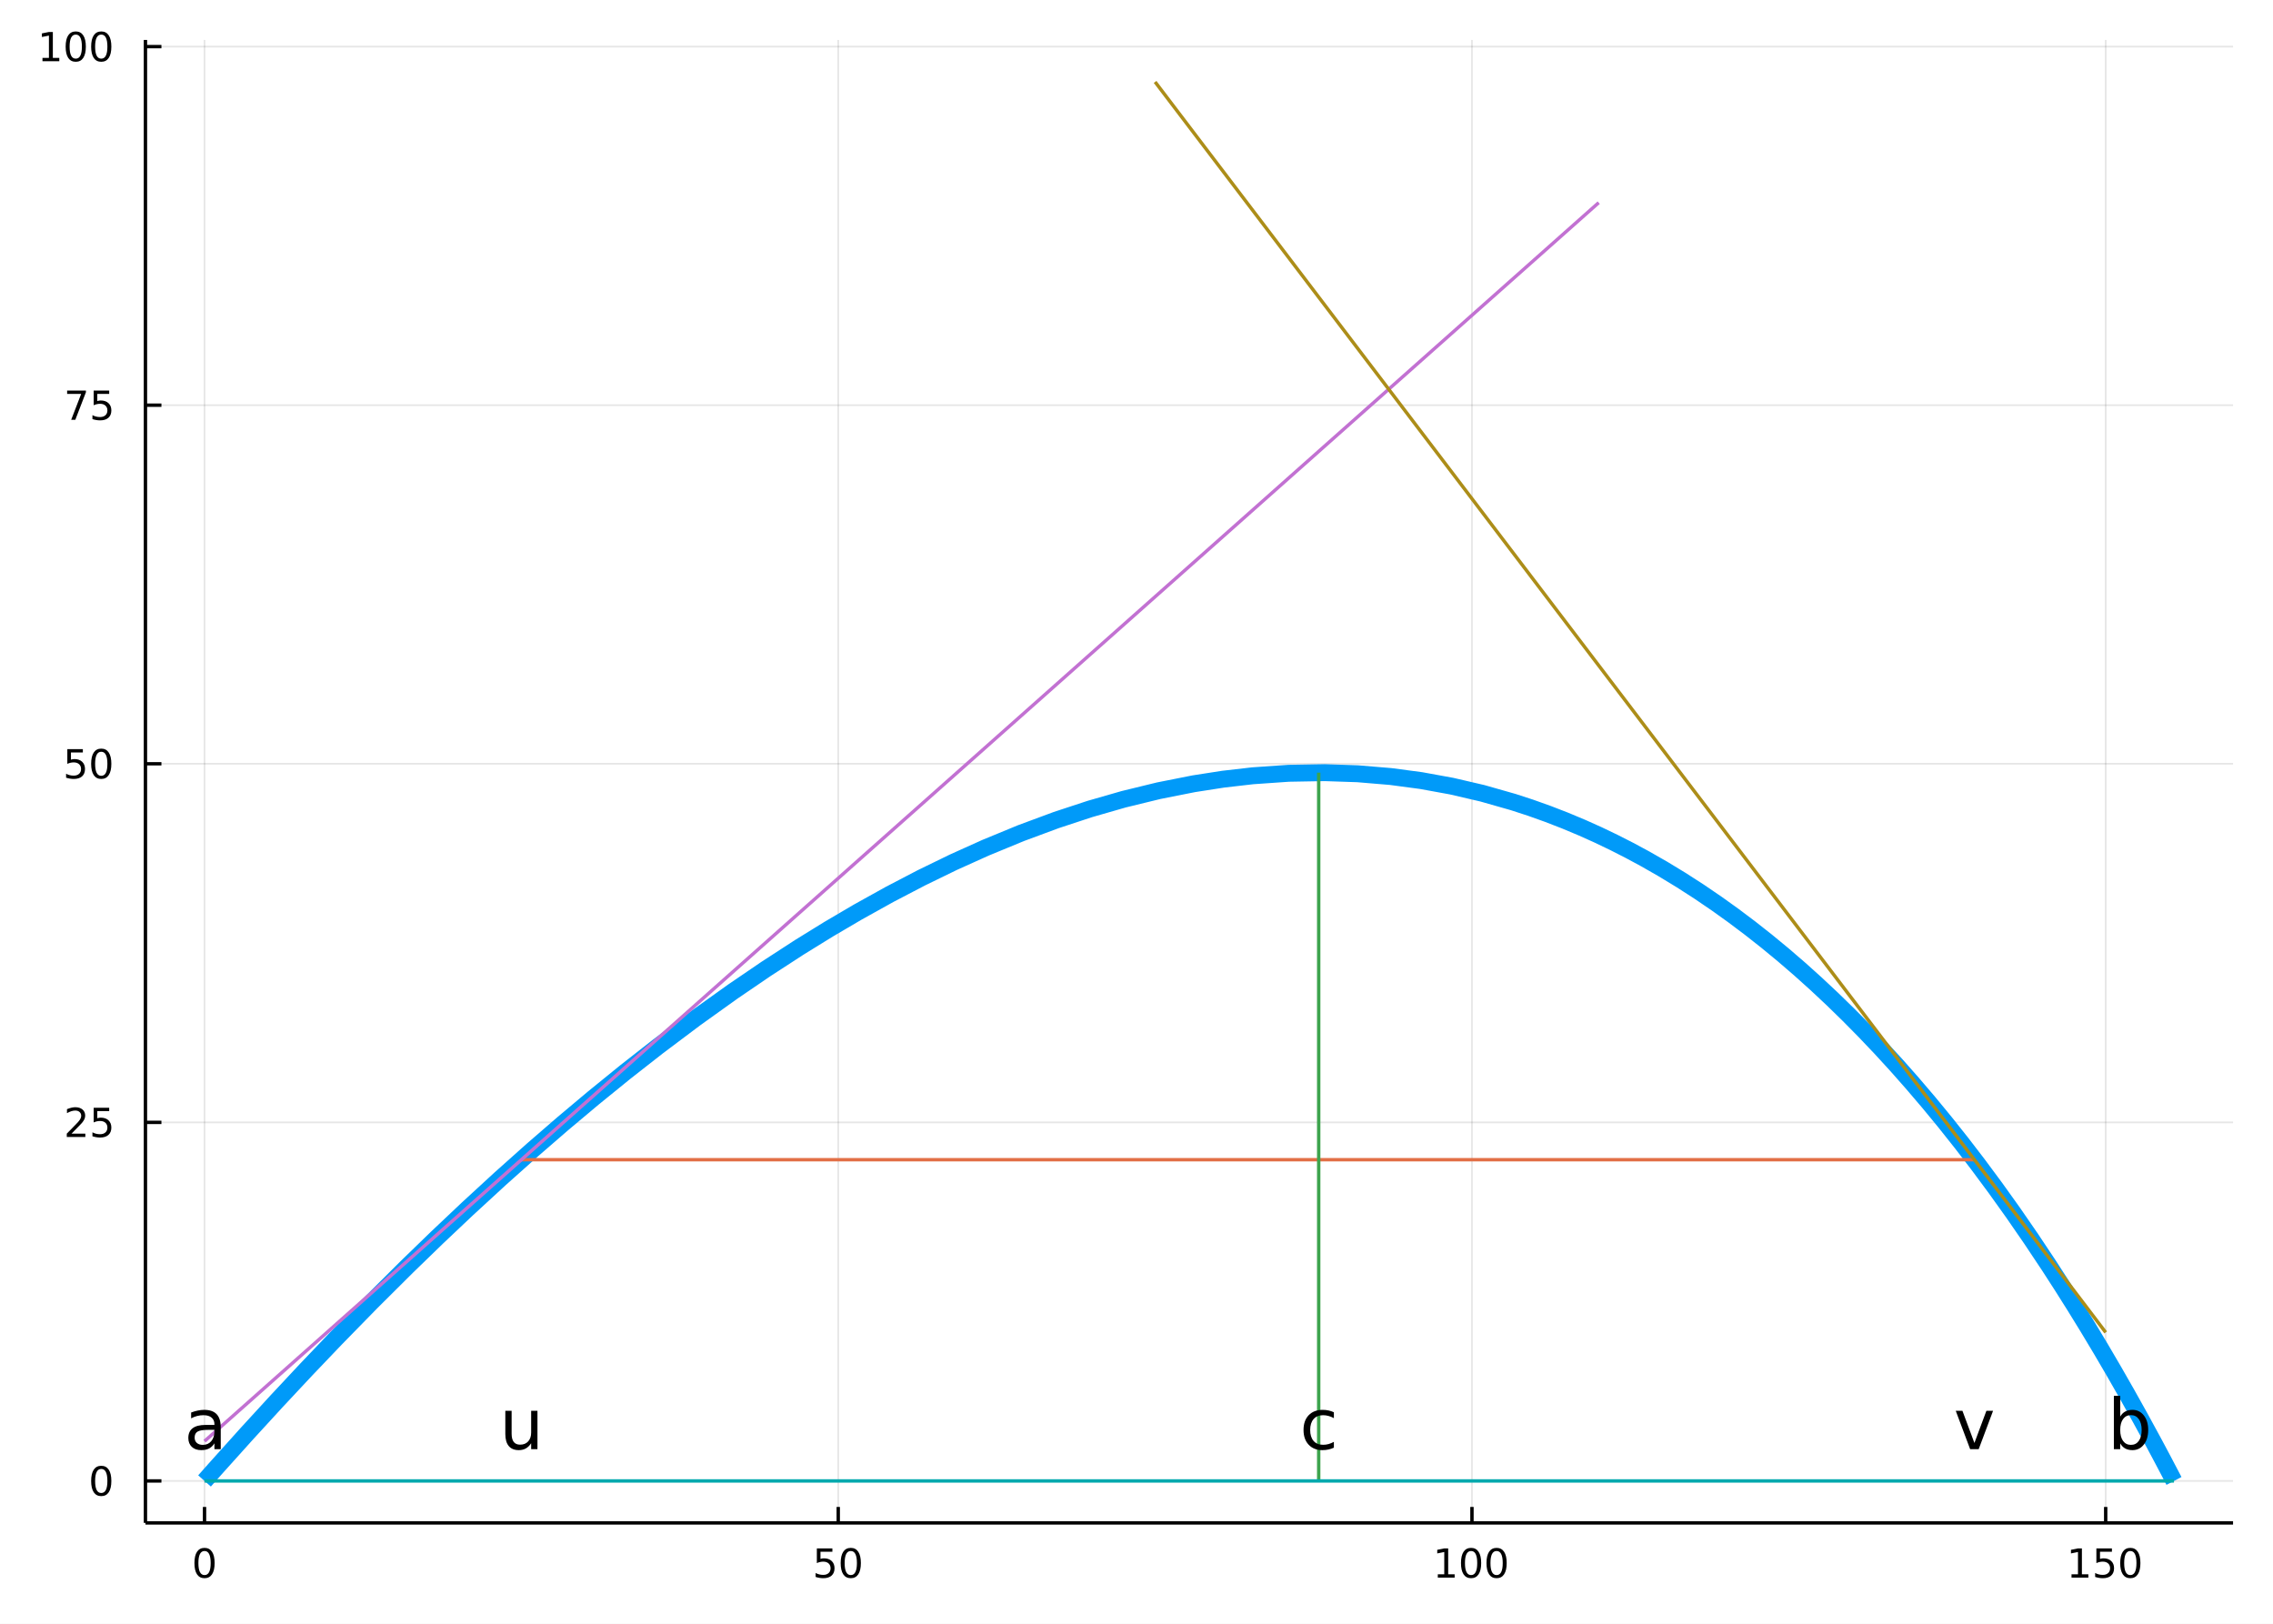
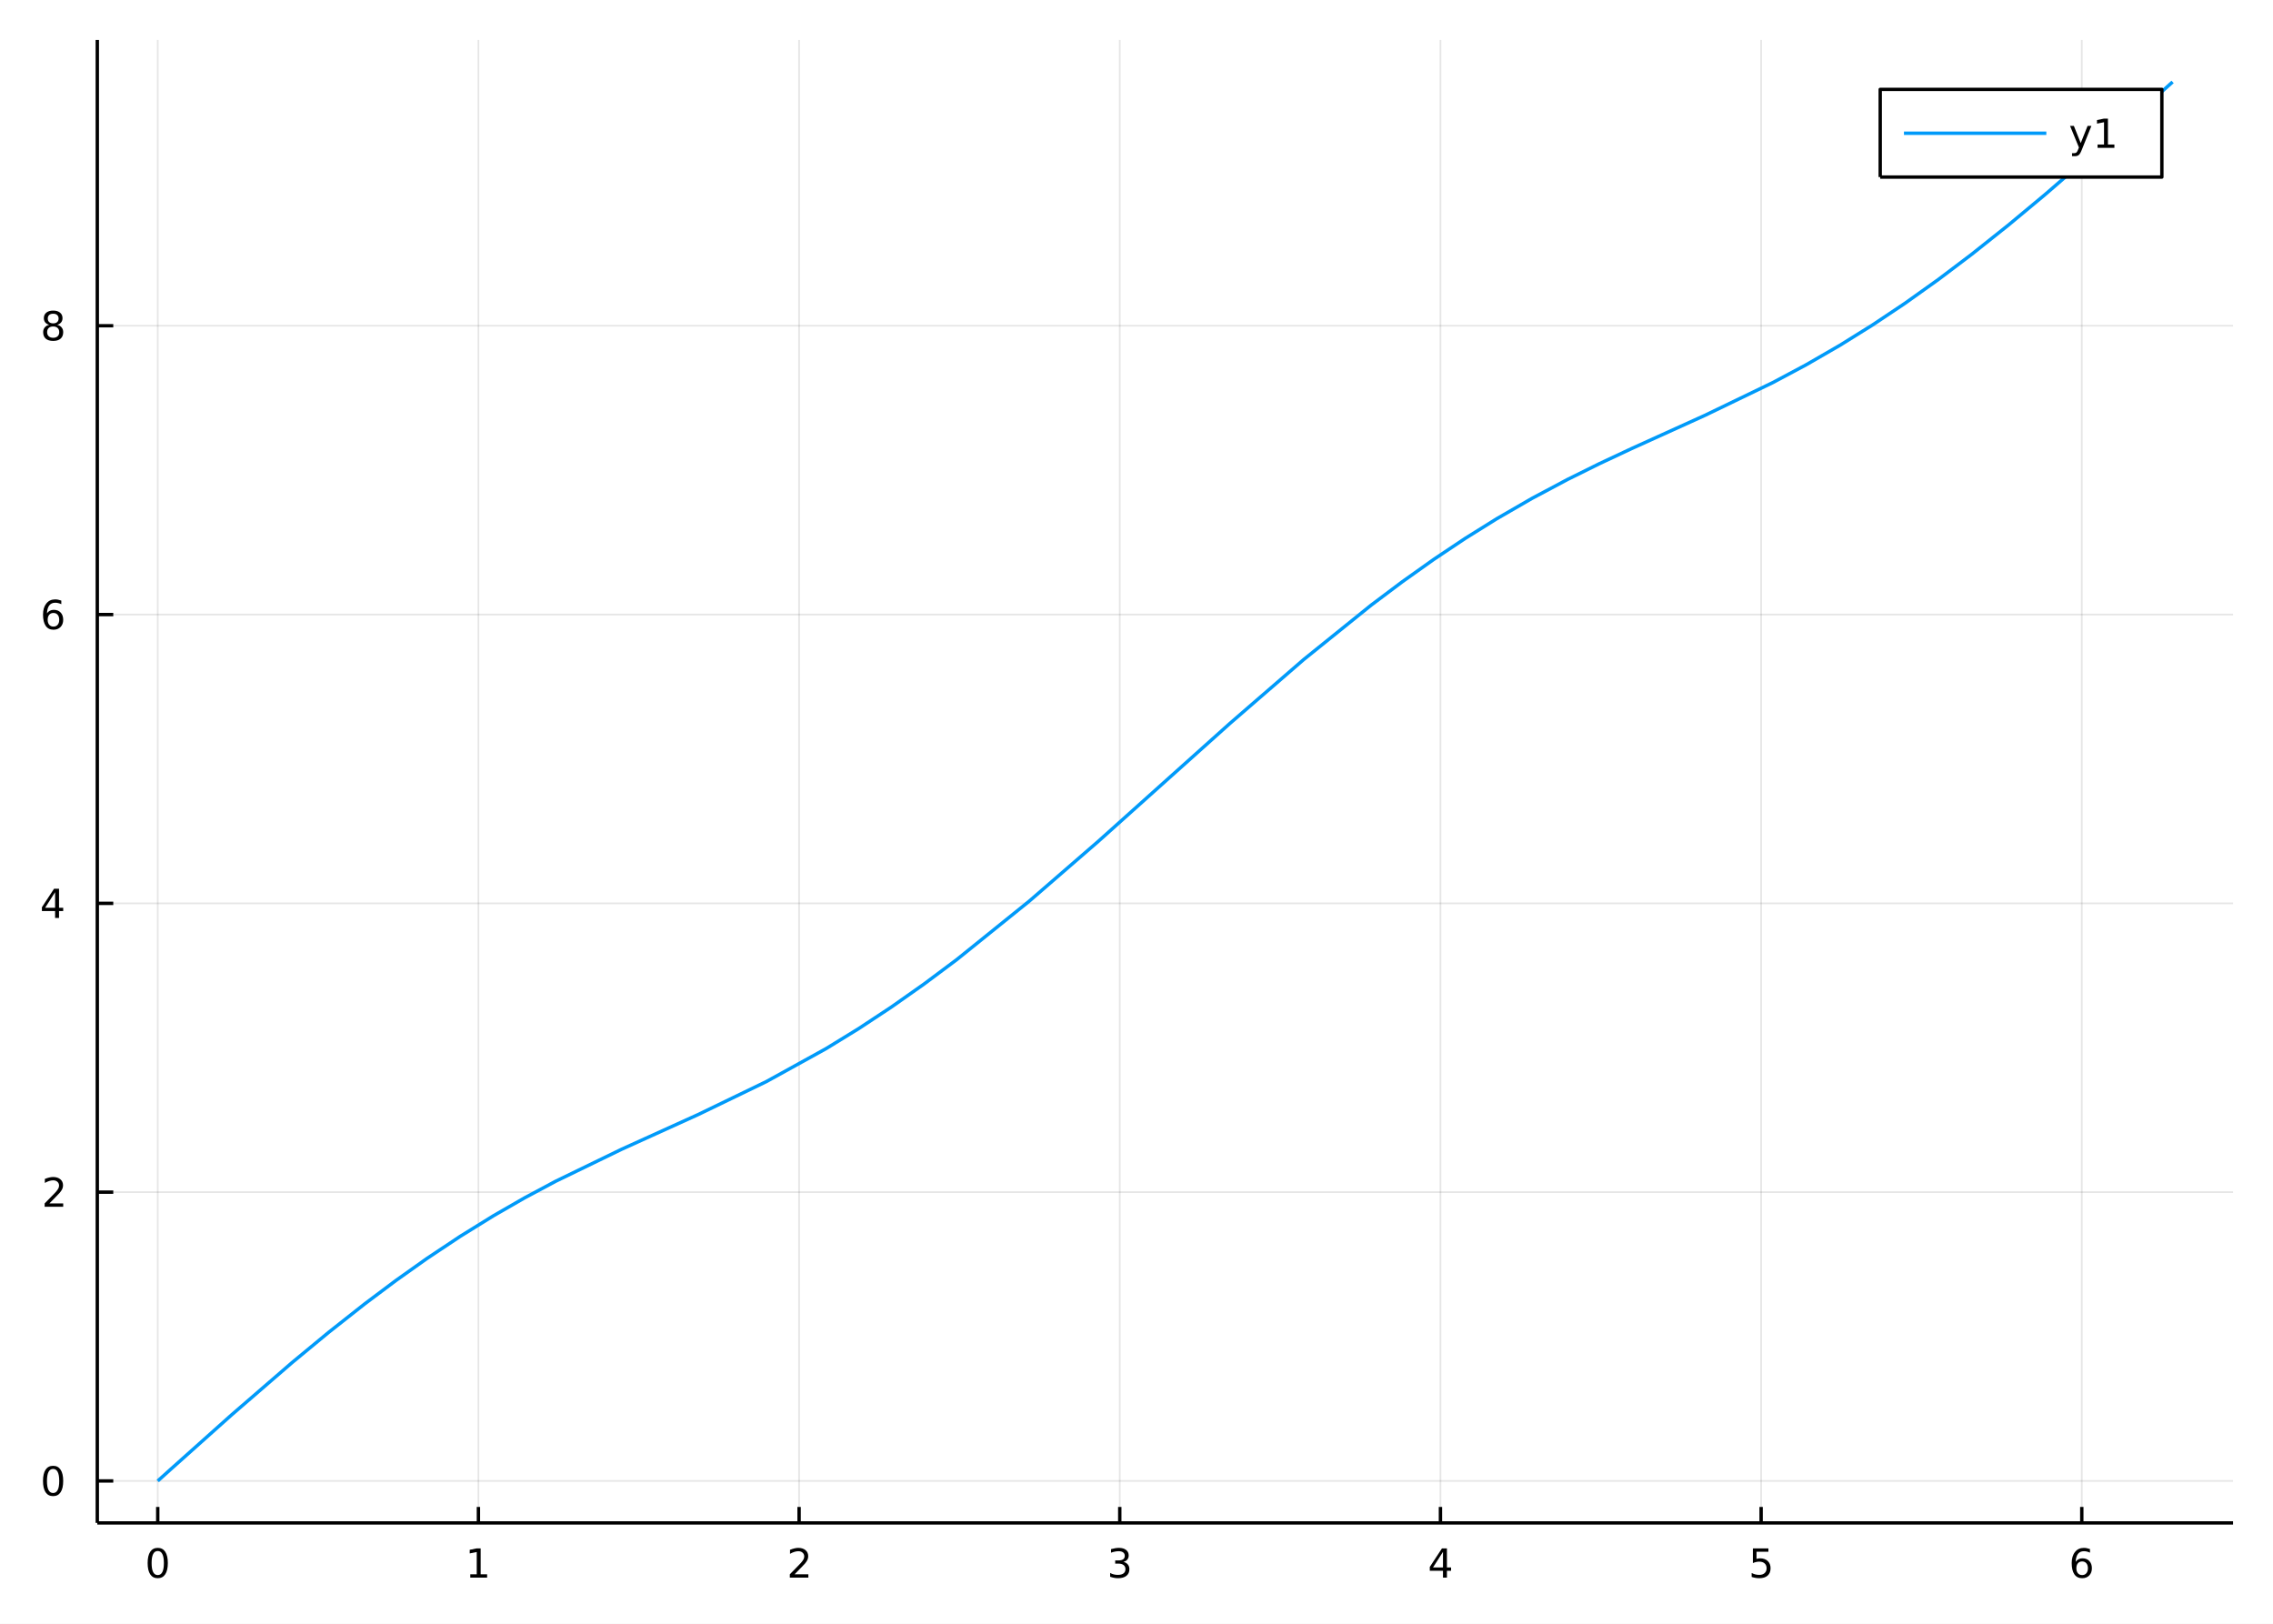
<svg xmlns="http://www.w3.org/2000/svg" width="672" height="480" viewBox="0 0 2688 1920">
  <defs>
-     <clipPath id="clip840">
+     <clipPath id="clip950">
      <rect x="0" y="0" width="2688" height="1920" />
    </clipPath>
  </defs>
-   <path clip-path="url(#clip840)" d=" M0 1920 L2688 1920 L2688 0 L0 0  Z   " fill="#ffffff" fill-rule="evenodd" fill-opacity="1" />
+   <path clip-path="url(#clip950)" d=" M0 1920 L2688 1920 L2688 0 L0 0  Z   " fill="#ffffff" fill-rule="evenodd" fill-opacity="1" />
  <defs>
-     <clipPath id="clip841">
+     <clipPath id="clip951">
      <rect x="537" y="0" width="1883" height="1883" />
    </clipPath>
  </defs>
-   <path clip-path="url(#clip840)" d=" M172.001 1800.78 L2640.76 1800.78 L2640.76 47.244 L172.001 47.244  Z   " fill="#ffffff" fill-rule="evenodd" fill-opacity="1" />
+   <path clip-path="url(#clip950)" d=" M115.057 1800.78 L2640.76 1800.78 L2640.76 47.244 L115.057 47.244  Z   " fill="#ffffff" fill-rule="evenodd" fill-opacity="1" />
  <defs>
-     <clipPath id="clip842">
-       <rect x="172" y="47" width="2470" height="1755" />
+     <clipPath id="clip952">
+       <rect x="115" y="47" width="2527" height="1755" />
    </clipPath>
  </defs>
-   <polyline clip-path="url(#clip842)" style="stroke:#000000; stroke-linecap:butt; stroke-linejoin:round; stroke-width:2; stroke-opacity:0.1; fill:none" points="   241.872,1800.78 241.872,47.244    " />
-   <polyline clip-path="url(#clip842)" style="stroke:#000000; stroke-linecap:butt; stroke-linejoin:round; stroke-width:2; stroke-opacity:0.1; fill:none" points="   991.293,1800.78 991.293,47.244    " />
-   <polyline clip-path="url(#clip842)" style="stroke:#000000; stroke-linecap:butt; stroke-linejoin:round; stroke-width:2; stroke-opacity:0.1; fill:none" points="   1740.71,1800.78 1740.71,47.244    " />
-   <polyline clip-path="url(#clip842)" style="stroke:#000000; stroke-linecap:butt; stroke-linejoin:round; stroke-width:2; stroke-opacity:0.1; fill:none" points="   2490.14,1800.78 2490.14,47.244    " />
-   <polyline clip-path="url(#clip840)" style="stroke:#000000; stroke-linecap:butt; stroke-linejoin:round; stroke-width:4; stroke-opacity:1; fill:none" points="   172.001,1800.78 2640.76,1800.78    " />
-   <polyline clip-path="url(#clip840)" style="stroke:#000000; stroke-linecap:butt; stroke-linejoin:round; stroke-width:4; stroke-opacity:1; fill:none" points="   241.872,1800.78 241.872,1781.88    " />
-   <polyline clip-path="url(#clip840)" style="stroke:#000000; stroke-linecap:butt; stroke-linejoin:round; stroke-width:4; stroke-opacity:1; fill:none" points="   991.293,1800.78 991.293,1781.88    " />
-   <polyline clip-path="url(#clip840)" style="stroke:#000000; stroke-linecap:butt; stroke-linejoin:round; stroke-width:4; stroke-opacity:1; fill:none" points="   1740.71,1800.78 1740.71,1781.88    " />
-   <polyline clip-path="url(#clip840)" style="stroke:#000000; stroke-linecap:butt; stroke-linejoin:round; stroke-width:4; stroke-opacity:1; fill:none" points="   2490.14,1800.78 2490.14,1781.88    " />
-   <path clip-path="url(#clip840)" d="M241.872 1834 Q238.261 1834 236.432 1837.57 Q234.626 1841.11 234.626 1848.24 Q234.626 1855.34 236.432 1858.91 Q238.261 1862.45 241.872 1862.45 Q245.506 1862.45 247.312 1858.91 Q249.14 1855.34 249.14 1848.24 Q249.14 1841.11 247.312 1837.57 Q245.506 1834 241.872 1834 M241.872 1830.3 Q247.682 1830.3 250.737 1834.9 Q253.816 1839.49 253.816 1848.24 Q253.816 1856.96 250.737 1861.57 Q247.682 1866.15 241.872 1866.15 Q236.062 1866.15 232.983 1861.57 Q229.927 1856.96 229.927 1848.24 Q229.927 1839.49 232.983 1834.9 Q236.062 1830.3 241.872 1830.3 Z" fill="#000000" fill-rule="evenodd" fill-opacity="1" />
-   <path clip-path="url(#clip840)" d="M965.993 1830.92 L984.349 1830.92 L984.349 1834.86 L970.275 1834.86 L970.275 1843.33 Q971.293 1842.98 972.312 1842.82 Q973.33 1842.64 974.349 1842.64 Q980.136 1842.64 983.516 1845.81 Q986.895 1848.98 986.895 1854.4 Q986.895 1859.97 983.423 1863.08 Q979.951 1866.15 973.631 1866.15 Q971.455 1866.15 969.187 1865.78 Q966.942 1865.41 964.534 1864.67 L964.534 1859.97 Q966.618 1861.11 968.84 1861.66 Q971.062 1862.22 973.539 1862.22 Q977.543 1862.22 979.881 1860.11 Q982.219 1858.01 982.219 1854.4 Q982.219 1850.78 979.881 1848.68 Q977.543 1846.57 973.539 1846.57 Q971.664 1846.57 969.789 1846.99 Q967.937 1847.4 965.993 1848.28 L965.993 1830.92 Z" fill="#000000" fill-rule="evenodd" fill-opacity="1" />
-   <path clip-path="url(#clip840)" d="M1006.11 1834 Q1002.5 1834 1000.67 1837.57 Q998.863 1841.11 998.863 1848.24 Q998.863 1855.34 1000.67 1858.91 Q1002.5 1862.45 1006.11 1862.45 Q1009.74 1862.45 1011.55 1858.91 Q1013.38 1855.34 1013.38 1848.24 Q1013.38 1841.11 1011.55 1837.57 Q1009.74 1834 1006.11 1834 M1006.11 1830.3 Q1011.92 1830.3 1014.97 1834.9 Q1018.05 1839.49 1018.05 1848.24 Q1018.05 1856.96 1014.97 1861.57 Q1011.92 1866.15 1006.11 1866.15 Q1000.3 1866.15 997.219 1861.57 Q994.164 1856.96 994.164 1848.24 Q994.164 1839.49 997.219 1834.9 Q1000.3 1830.3 1006.11 1830.3 Z" fill="#000000" fill-rule="evenodd" fill-opacity="1" />
-   <path clip-path="url(#clip840)" d="M1700.32 1861.55 L1707.96 1861.55 L1707.96 1835.18 L1699.65 1836.85 L1699.65 1832.59 L1707.91 1830.92 L1712.59 1830.92 L1712.59 1861.55 L1720.23 1861.55 L1720.23 1865.48 L1700.32 1865.48 L1700.32 1861.55 Z" fill="#000000" fill-rule="evenodd" fill-opacity="1" />
-   <path clip-path="url(#clip840)" d="M1739.67 1834 Q1736.06 1834 1734.23 1837.57 Q1732.43 1841.11 1732.43 1848.24 Q1732.43 1855.34 1734.23 1858.91 Q1736.06 1862.45 1739.67 1862.45 Q1743.31 1862.45 1745.11 1858.91 Q1746.94 1855.34 1746.94 1848.24 Q1746.94 1841.11 1745.11 1837.57 Q1743.31 1834 1739.67 1834 M1739.67 1830.3 Q1745.48 1830.3 1748.54 1834.9 Q1751.62 1839.49 1751.62 1848.24 Q1751.62 1856.96 1748.54 1861.57 Q1745.48 1866.15 1739.67 1866.15 Q1733.86 1866.15 1730.78 1861.57 Q1727.73 1856.96 1727.73 1848.24 Q1727.73 1839.49 1730.78 1834.9 Q1733.86 1830.3 1739.67 1830.3 Z" fill="#000000" fill-rule="evenodd" fill-opacity="1" />
-   <path clip-path="url(#clip840)" d="M1769.84 1834 Q1766.22 1834 1764.4 1837.57 Q1762.59 1841.11 1762.59 1848.24 Q1762.59 1855.34 1764.4 1858.91 Q1766.22 1862.45 1769.84 1862.45 Q1773.47 1862.45 1775.27 1858.91 Q1777.1 1855.34 1777.1 1848.24 Q1777.1 1841.11 1775.27 1837.57 Q1773.47 1834 1769.84 1834 M1769.84 1830.3 Q1775.65 1830.3 1778.7 1834.9 Q1781.78 1839.49 1781.78 1848.24 Q1781.78 1856.96 1778.7 1861.57 Q1775.65 1866.15 1769.84 1866.15 Q1764.03 1866.15 1760.95 1861.57 Q1757.89 1856.96 1757.89 1848.24 Q1757.89 1839.49 1760.95 1834.9 Q1764.03 1830.3 1769.84 1830.3 Z" fill="#000000" fill-rule="evenodd" fill-opacity="1" />
-   <path clip-path="url(#clip840)" d="M2449.74 1861.55 L2457.38 1861.55 L2457.38 1835.18 L2449.07 1836.85 L2449.07 1832.59 L2457.34 1830.92 L2462.01 1830.92 L2462.01 1861.55 L2469.65 1861.55 L2469.65 1865.48 L2449.74 1865.48 L2449.74 1861.55 Z" fill="#000000" fill-rule="evenodd" fill-opacity="1" />
-   <path clip-path="url(#clip840)" d="M2479.14 1830.92 L2497.5 1830.92 L2497.5 1834.86 L2483.42 1834.86 L2483.42 1843.33 Q2484.44 1842.98 2485.46 1842.82 Q2486.48 1842.64 2487.5 1842.64 Q2493.28 1842.64 2496.66 1845.81 Q2500.04 1848.98 2500.04 1854.4 Q2500.04 1859.97 2496.57 1863.08 Q2493.1 1866.15 2486.78 1866.15 Q2484.6 1866.15 2482.34 1865.78 Q2480.09 1865.41 2477.68 1864.67 L2477.68 1859.97 Q2479.77 1861.11 2481.99 1861.66 Q2484.21 1862.22 2486.69 1862.22 Q2490.69 1862.22 2493.03 1860.11 Q2495.37 1858.01 2495.37 1854.4 Q2495.37 1850.78 2493.03 1848.68 Q2490.69 1846.57 2486.69 1846.57 Q2484.81 1846.57 2482.94 1846.99 Q2481.09 1847.4 2479.14 1848.28 L2479.14 1830.92 Z" fill="#000000" fill-rule="evenodd" fill-opacity="1" />
-   <path clip-path="url(#clip840)" d="M2519.26 1834 Q2515.65 1834 2513.82 1837.57 Q2512.01 1841.11 2512.01 1848.24 Q2512.01 1855.34 2513.82 1858.91 Q2515.65 1862.45 2519.26 1862.45 Q2522.89 1862.45 2524.7 1858.91 Q2526.53 1855.34 2526.53 1848.24 Q2526.53 1841.11 2524.7 1837.57 Q2522.89 1834 2519.26 1834 M2519.26 1830.3 Q2525.07 1830.3 2528.12 1834.9 Q2531.2 1839.49 2531.2 1848.24 Q2531.2 1856.96 2528.12 1861.57 Q2525.07 1866.15 2519.26 1866.15 Q2513.45 1866.15 2510.37 1861.57 Q2507.31 1856.96 2507.31 1848.24 Q2507.31 1839.49 2510.37 1834.9 Q2513.45 1830.3 2519.26 1830.3 Z" fill="#000000" fill-rule="evenodd" fill-opacity="1" />
-   <polyline clip-path="url(#clip842)" style="stroke:#000000; stroke-linecap:butt; stroke-linejoin:round; stroke-width:2; stroke-opacity:0.1; fill:none" points="   172.001,1751.15 2640.76,1751.15    " />
-   <polyline clip-path="url(#clip842)" style="stroke:#000000; stroke-linecap:butt; stroke-linejoin:round; stroke-width:2; stroke-opacity:0.1; fill:none" points="   172.001,1327.14 2640.76,1327.14    " />
-   <polyline clip-path="url(#clip842)" style="stroke:#000000; stroke-linecap:butt; stroke-linejoin:round; stroke-width:2; stroke-opacity:0.1; fill:none" points="   172.001,903.126 2640.76,903.126    " />
-   <polyline clip-path="url(#clip842)" style="stroke:#000000; stroke-linecap:butt; stroke-linejoin:round; stroke-width:2; stroke-opacity:0.1; fill:none" points="   172.001,479.114 2640.76,479.114    " />
-   <polyline clip-path="url(#clip842)" style="stroke:#000000; stroke-linecap:butt; stroke-linejoin:round; stroke-width:2; stroke-opacity:0.1; fill:none" points="   172.001,55.102 2640.76,55.102    " />
-   <polyline clip-path="url(#clip840)" style="stroke:#000000; stroke-linecap:butt; stroke-linejoin:round; stroke-width:4; stroke-opacity:1; fill:none" points="   172.001,1800.78 172.001,47.244    " />
-   <polyline clip-path="url(#clip840)" style="stroke:#000000; stroke-linecap:butt; stroke-linejoin:round; stroke-width:4; stroke-opacity:1; fill:none" points="   172.001,1751.15 190.899,1751.15    " />
-   <polyline clip-path="url(#clip840)" style="stroke:#000000; stroke-linecap:butt; stroke-linejoin:round; stroke-width:4; stroke-opacity:1; fill:none" points="   172.001,1327.14 190.899,1327.14    " />
-   <polyline clip-path="url(#clip840)" style="stroke:#000000; stroke-linecap:butt; stroke-linejoin:round; stroke-width:4; stroke-opacity:1; fill:none" points="   172.001,903.126 190.899,903.126    " />
-   <polyline clip-path="url(#clip840)" style="stroke:#000000; stroke-linecap:butt; stroke-linejoin:round; stroke-width:4; stroke-opacity:1; fill:none" points="   172.001,479.114 190.899,479.114    " />
-   <polyline clip-path="url(#clip840)" style="stroke:#000000; stroke-linecap:butt; stroke-linejoin:round; stroke-width:4; stroke-opacity:1; fill:none" points="   172.001,55.102 190.899,55.102    " />
-   <path clip-path="url(#clip840)" d="M119.737 1736.95 Q116.126 1736.95 114.297 1740.51 Q112.492 1744.06 112.492 1751.19 Q112.492 1758.29 114.297 1761.86 Q116.126 1765.4 119.737 1765.4 Q123.371 1765.4 125.177 1761.86 Q127.005 1758.29 127.005 1751.19 Q127.005 1744.06 125.177 1740.51 Q123.371 1736.95 119.737 1736.95 M119.737 1733.25 Q125.547 1733.25 128.603 1737.85 Q131.681 1742.44 131.681 1751.19 Q131.681 1759.91 128.603 1764.52 Q125.547 1769.1 119.737 1769.1 Q113.927 1769.1 110.848 1764.52 Q107.793 1759.91 107.793 1751.19 Q107.793 1742.44 110.848 1737.85 Q113.927 1733.25 119.737 1733.25 Z" fill="#000000" fill-rule="evenodd" fill-opacity="1" />
-   <path clip-path="url(#clip840)" d="M84.598 1340.48 L100.918 1340.48 L100.918 1344.42 L78.973 1344.42 L78.973 1340.48 Q81.635 1337.73 86.219 1333.1 Q90.825 1328.45 92.006 1327.1 Q94.251 1324.58 95.131 1322.84 Q96.033 1321.09 96.033 1319.4 Q96.033 1316.64 94.089 1314.9 Q92.168 1313.17 89.066 1313.17 Q86.867 1313.17 84.413 1313.93 Q81.983 1314.7 79.205 1316.25 L79.205 1311.53 Q82.029 1310.39 84.483 1309.81 Q86.936 1309.23 88.973 1309.23 Q94.344 1309.23 97.538 1311.92 Q100.732 1314.6 100.732 1319.09 Q100.732 1321.22 99.922 1323.15 Q99.135 1325.04 97.029 1327.64 Q96.45 1328.31 93.348 1331.53 Q90.246 1334.72 84.598 1340.48 Z" fill="#000000" fill-rule="evenodd" fill-opacity="1" />
-   <path clip-path="url(#clip840)" d="M110.779 1309.86 L129.135 1309.86 L129.135 1313.79 L115.061 1313.79 L115.061 1322.27 Q116.08 1321.92 117.098 1321.76 Q118.117 1321.57 119.135 1321.57 Q124.922 1321.57 128.302 1324.74 Q131.681 1327.91 131.681 1333.33 Q131.681 1338.91 128.209 1342.01 Q124.737 1345.09 118.417 1345.09 Q116.242 1345.09 113.973 1344.72 Q111.728 1344.35 109.32 1343.61 L109.32 1338.91 Q111.404 1340.04 113.626 1340.6 Q115.848 1341.15 118.325 1341.15 Q122.33 1341.15 124.667 1339.05 Q127.005 1336.94 127.005 1333.33 Q127.005 1329.72 124.667 1327.61 Q122.33 1325.51 118.325 1325.51 Q116.45 1325.51 114.575 1325.92 Q112.723 1326.34 110.779 1327.22 L110.779 1309.86 Z" fill="#000000" fill-rule="evenodd" fill-opacity="1" />
-   <path clip-path="url(#clip840)" d="M79.621 885.846 L97.978 885.846 L97.978 889.782 L83.904 889.782 L83.904 898.254 Q84.922 897.907 85.941 897.744 Q86.959 897.559 87.978 897.559 Q93.765 897.559 97.144 900.731 Q100.524 903.902 100.524 909.318 Q100.524 914.897 97.052 917.999 Q93.58 921.078 87.26 921.078 Q85.084 921.078 82.816 920.707 Q80.57 920.337 78.163 919.596 L78.163 914.897 Q80.246 916.031 82.469 916.587 Q84.691 917.143 87.168 917.143 Q91.172 917.143 93.51 915.036 Q95.848 912.93 95.848 909.318 Q95.848 905.707 93.51 903.601 Q91.172 901.494 87.168 901.494 Q85.293 901.494 83.418 901.911 Q81.566 902.328 79.621 903.207 L79.621 885.846 Z" fill="#000000" fill-rule="evenodd" fill-opacity="1" />
-   <path clip-path="url(#clip840)" d="M119.737 888.925 Q116.126 888.925 114.297 892.49 Q112.492 896.032 112.492 903.161 Q112.492 910.268 114.297 913.832 Q116.126 917.374 119.737 917.374 Q123.371 917.374 125.177 913.832 Q127.005 910.268 127.005 903.161 Q127.005 896.032 125.177 892.49 Q123.371 888.925 119.737 888.925 M119.737 885.221 Q125.547 885.221 128.603 889.828 Q131.681 894.411 131.681 903.161 Q131.681 911.888 128.603 916.494 Q125.547 921.078 119.737 921.078 Q113.927 921.078 110.848 916.494 Q107.793 911.888 107.793 903.161 Q107.793 894.411 110.848 889.828 Q113.927 885.221 119.737 885.221 Z" fill="#000000" fill-rule="evenodd" fill-opacity="1" />
-   <path clip-path="url(#clip840)" d="M79.39 461.834 L101.612 461.834 L101.612 463.825 L89.066 496.394 L84.182 496.394 L95.987 465.769 L79.39 465.769 L79.39 461.834 Z" fill="#000000" fill-rule="evenodd" fill-opacity="1" />
-   <path clip-path="url(#clip840)" d="M110.779 461.834 L129.135 461.834 L129.135 465.769 L115.061 465.769 L115.061 474.241 Q116.08 473.894 117.098 473.732 Q118.117 473.547 119.135 473.547 Q124.922 473.547 128.302 476.718 Q131.681 479.89 131.681 485.306 Q131.681 490.885 128.209 493.987 Q124.737 497.065 118.417 497.065 Q116.242 497.065 113.973 496.695 Q111.728 496.325 109.32 495.584 L109.32 490.885 Q111.404 492.019 113.626 492.575 Q115.848 493.13 118.325 493.13 Q122.33 493.13 124.667 491.024 Q127.005 488.917 127.005 485.306 Q127.005 481.695 124.667 479.589 Q122.33 477.482 118.325 477.482 Q116.45 477.482 114.575 477.899 Q112.723 478.315 110.779 479.195 L110.779 461.834 Z" fill="#000000" fill-rule="evenodd" fill-opacity="1" />
-   <path clip-path="url(#clip840)" d="M50.223 68.447 L57.862 68.447 L57.862 42.081 L49.552 43.748 L49.552 39.489 L57.816 37.822 L62.492 37.822 L62.492 68.447 L70.131 68.447 L70.131 72.382 L50.223 72.382 L50.223 68.447 Z" fill="#000000" fill-rule="evenodd" fill-opacity="1" />
-   <path clip-path="url(#clip840)" d="M89.575 40.901 Q85.964 40.901 84.135 44.465 Q82.33 48.007 82.33 55.136 Q82.33 62.243 84.135 65.808 Q85.964 69.349 89.575 69.349 Q93.209 69.349 95.015 65.808 Q96.844 62.243 96.844 55.136 Q96.844 48.007 95.015 44.465 Q93.209 40.901 89.575 40.901 M89.575 37.197 Q95.385 37.197 98.441 41.803 Q101.519 46.387 101.519 55.136 Q101.519 63.863 98.441 68.47 Q95.385 73.053 89.575 73.053 Q83.765 73.053 80.686 68.47 Q77.631 63.863 77.631 55.136 Q77.631 46.387 80.686 41.803 Q83.765 37.197 89.575 37.197 Z" fill="#000000" fill-rule="evenodd" fill-opacity="1" />
-   <path clip-path="url(#clip840)" d="M119.737 40.901 Q116.126 40.901 114.297 44.465 Q112.492 48.007 112.492 55.136 Q112.492 62.243 114.297 65.808 Q116.126 69.349 119.737 69.349 Q123.371 69.349 125.177 65.808 Q127.005 62.243 127.005 55.136 Q127.005 48.007 125.177 44.465 Q123.371 40.901 119.737 40.901 M119.737 37.197 Q125.547 37.197 128.603 41.803 Q131.681 46.387 131.681 55.136 Q131.681 63.863 128.603 68.47 Q125.547 73.053 119.737 73.053 Q113.927 73.053 110.848 68.47 Q107.793 63.863 107.793 55.136 Q107.793 46.387 110.848 41.803 Q113.927 37.197 119.737 37.197 Z" fill="#000000" fill-rule="evenodd" fill-opacity="1" />
-   <polyline clip-path="url(#clip842)" style="stroke:#009af9; stroke-linecap:butt; stroke-linejoin:round; stroke-width:20; stroke-opacity:1; fill:none" points="   241.872,1751.15 245.663,1746.87 249.453,1742.59 253.244,1738.32 257.035,1734.06 292.086,1695.08 327.137,1656.85 362.189,1619.37 397.24,1582.66 439.369,1539.58    481.498,1497.66 517.117,1463.13 552.736,1429.46 591.429,1393.88 630.121,1359.35 665.793,1328.47 701.464,1298.52 739.707,1267.46 777.95,1237.52 822.259,1204.24    866.567,1172.52 905.943,1145.68 945.319,1120.12 979.849,1098.8 1014.38,1078.51 1052.02,1057.59 1089.67,1037.95 1127.54,1019.52 1165.41,1002.45 1207.28,985.184    1249.15,969.663 1288.99,956.551 1328.83,945.097 1370.25,934.989 1411.67,926.767 1446.54,921.346 1481.41,917.33 1523.98,914.378 1566.55,913.63 1605.55,914.936    1644.55,918.198 1680.57,922.996 1716.58,929.553 1753.07,938.036 1789.55,948.422 1810,955.093 1830.44,962.387 1850.89,970.314 1871.33,978.883 1889.86,987.212    1908.38,996.085 1926.91,1005.51 1945.44,1015.49 1966.65,1027.62 1987.86,1040.51 2009.07,1054.16 2030.28,1068.6 2049.92,1082.68 2069.56,1097.45 2089.2,1112.93    2108.84,1129.12 2128.2,1145.8 2147.56,1163.21 2166.93,1181.34 2186.29,1200.22 2205.09,1219.27 2223.89,1239.05 2242.69,1259.56 2261.48,1280.83 2280.76,1303.42    2300.03,1326.83 2319.3,1351.07 2338.57,1376.16 2359.69,1404.63 2380.8,1434.15 2401.91,1464.75 2423.03,1496.45 2438.36,1520.18 2453.7,1544.5 2469.04,1569.43    2484.37,1594.98 2499.71,1621.16 2515.04,1647.97 2530.38,1675.43 2545.72,1703.55 2552.01,1715.28 2558.3,1727.12 2564.59,1739.08 2570.89,1751.15    " />
-   <polyline clip-path="url(#clip842)" style="stroke:#e26f46; stroke-linecap:butt; stroke-linejoin:round; stroke-width:4; stroke-opacity:1; fill:none" points="   616.583,1371.32 2334.9,1371.32    " />
-   <polyline clip-path="url(#clip842)" style="stroke:#3da44d; stroke-linecap:butt; stroke-linejoin:round; stroke-width:4; stroke-opacity:1; fill:none" points="   1559.47,1751.15 1559.47,913.599    " />
-   <polyline clip-path="url(#clip842)" style="stroke:#c271d2; stroke-linecap:butt; stroke-linejoin:round; stroke-width:4; stroke-opacity:1; fill:none" points="   241.872,1704.16 252.606,1694.63 351.858,1606.46 411.505,1553.48 461.935,1508.69 516.717,1460.02 567.221,1415.16 621.366,1367.07 684.099,1311.34 739.848,1261.82    788.735,1218.4 842.035,1171.05 895.652,1123.42 954.933,1070.77 1011.34,1020.66 1069.98,968.568 1119.35,924.715 1179.62,871.176 1234.84,822.131 1285.83,776.834    1337.49,730.949 1395.38,679.525 1447.84,632.927 1507.9,579.575 1563.51,530.176 1618.34,481.475 1671.57,434.189 1726.14,385.716 1785.93,332.608 1872.78,255.459    1890.6,239.632    " />
-   <polyline clip-path="url(#clip842)" style="stroke:#ac8d18; stroke-linecap:butt; stroke-linejoin:round; stroke-width:4; stroke-opacity:1; fill:none" points="   1366,96.872 1373.32,106.499 1440.99,195.512 1481.66,249.005 1516.05,294.232 1553.4,343.362 1587.83,388.655 1624.75,437.215 1667.52,493.475 1705.53,543.473    1738.87,587.317 1775.21,635.118 1811.76,683.204 1852.18,736.368 1890.64,786.953 1930.63,839.549 1964.29,883.824 2005.38,937.879 2043.03,987.396 2077.8,1033.13    2113.02,1079.46 2152.49,1131.37 2188.25,1178.42 2229.21,1232.29 2267.12,1282.16 2304.51,1331.33 2340.8,1379.07 2378.01,1428.01 2418.77,1481.63 2477.99,1559.52    2490.14,1575.5    " />
-   <polyline clip-path="url(#clip842)" style="stroke:#00a9ad; stroke-linecap:butt; stroke-linejoin:round; stroke-width:4; stroke-opacity:1; fill:none" points="   241.872,1751.15 257.035,1751.15 397.24,1751.15 481.498,1751.15 552.736,1751.15 630.121,1751.15 701.464,1751.15 777.95,1751.15 866.567,1751.15 945.319,1751.15    1014.38,1751.15 1089.67,1751.15 1165.41,1751.15 1249.15,1751.15 1328.83,1751.15 1411.67,1751.15 1481.41,1751.15 1566.55,1751.15 1644.55,1751.15 1716.58,1751.15    1789.55,1751.15 1871.33,1751.15 1945.44,1751.15 2030.28,1751.15 2108.84,1751.15 2186.29,1751.15 2261.48,1751.15 2338.57,1751.15 2423.03,1751.15 2545.72,1751.15    2570.89,1751.15    " />
-   <path clip-path="url(#clip840)" d="M246.166 1690.74 Q237.132 1690.74 233.648 1692.81 Q230.165 1694.87 230.165 1699.86 Q230.165 1703.83 232.757 1706.18 Q235.39 1708.49 239.887 1708.49 Q246.085 1708.49 249.812 1704.11 Q253.579 1699.69 253.579 1692.4 L253.579 1690.74 L246.166 1690.74 M261.033 1687.66 L261.033 1713.55 L253.579 1713.55 L253.579 1706.66 Q251.027 1710.79 247.219 1712.78 Q243.411 1714.72 237.902 1714.72 Q230.934 1714.72 226.802 1710.83 Q222.711 1706.91 222.711 1700.34 Q222.711 1692.69 227.815 1688.8 Q232.96 1684.91 243.128 1684.91 L253.579 1684.91 L253.579 1684.18 Q253.579 1679.04 250.176 1676.24 Q246.814 1673.4 240.697 1673.4 Q236.808 1673.4 233.122 1674.34 Q229.435 1675.27 226.033 1677.13 L226.033 1670.24 Q230.124 1668.66 233.972 1667.9 Q237.821 1667.09 241.467 1667.09 Q251.31 1667.09 256.171 1672.19 Q261.033 1677.29 261.033 1687.66 Z" fill="#000000" fill-rule="evenodd" fill-opacity="1" />
-   <path clip-path="url(#clip840)" d="M2532.67 1690.9 Q2532.67 1682.68 2529.27 1678.02 Q2525.91 1673.32 2519.99 1673.32 Q2514.08 1673.32 2510.67 1678.02 Q2507.31 1682.68 2507.31 1690.9 Q2507.31 1699.13 2510.67 1703.83 Q2514.08 1708.49 2519.99 1708.49 Q2525.91 1708.49 2529.27 1703.83 Q2532.67 1699.13 2532.67 1690.9 M2507.31 1675.07 Q2509.66 1671.01 2513.23 1669.07 Q2516.83 1667.09 2521.81 1667.09 Q2530.08 1667.09 2535.22 1673.65 Q2540.41 1680.21 2540.41 1690.9 Q2540.41 1701.6 2535.22 1708.16 Q2530.08 1714.72 2521.81 1714.72 Q2516.83 1714.72 2513.23 1712.78 Q2509.66 1710.79 2507.31 1706.74 L2507.31 1713.55 L2499.82 1713.55 L2499.82 1650.52 L2507.31 1650.52 L2507.31 1675.07 Z" fill="#000000" fill-rule="evenodd" fill-opacity="1" />
-   <path clip-path="url(#clip840)" d="M597.584 1695.64 L597.584 1668.18 L605.037 1668.18 L605.037 1695.36 Q605.037 1701.8 607.549 1705.04 Q610.061 1708.24 615.084 1708.24 Q621.12 1708.24 624.603 1704.39 Q628.128 1700.55 628.128 1693.9 L628.128 1668.18 L635.581 1668.18 L635.581 1713.55 L628.128 1713.55 L628.128 1706.58 Q625.414 1710.71 621.808 1712.74 Q618.243 1714.72 613.504 1714.72 Q605.686 1714.72 601.635 1709.86 Q597.584 1705 597.584 1695.64 M616.339 1667.09 L616.339 1667.09 Z" fill="#000000" fill-rule="evenodd" fill-opacity="1" />
-   <path clip-path="url(#clip840)" d="M2312.82 1668.18 L2320.72 1668.18 L2334.9 1706.26 L2349.08 1668.18 L2356.98 1668.18 L2339.97 1713.55 L2329.84 1713.55 L2312.82 1668.18 Z" fill="#000000" fill-rule="evenodd" fill-opacity="1" />
-   <path clip-path="url(#clip840)" d="M1577.42 1669.92 L1577.42 1676.89 Q1574.26 1675.15 1571.06 1674.3 Q1567.9 1673.4 1564.66 1673.4 Q1557.41 1673.4 1553.4 1678.02 Q1549.39 1682.6 1549.39 1690.9 Q1549.39 1699.21 1553.4 1703.83 Q1557.41 1708.4 1564.66 1708.4 Q1567.9 1708.4 1571.06 1707.55 Q1574.26 1706.66 1577.42 1704.92 L1577.42 1711.81 Q1574.3 1713.27 1570.94 1713.99 Q1567.62 1714.72 1563.85 1714.72 Q1553.6 1714.72 1547.56 1708.28 Q1541.53 1701.84 1541.53 1690.9 Q1541.53 1679.8 1547.61 1673.45 Q1553.72 1667.09 1564.34 1667.09 Q1567.78 1667.09 1571.06 1667.81 Q1574.34 1668.5 1577.42 1669.92 Z" fill="#000000" fill-rule="evenodd" fill-opacity="1" />
+   <polyline clip-path="url(#clip952)" style="stroke:#000000; stroke-linecap:butt; stroke-linejoin:round; stroke-width:2; stroke-opacity:0.1; fill:none" points="   186.539,1800.78 186.539,47.244    " />
+   <polyline clip-path="url(#clip952)" style="stroke:#000000; stroke-linecap:butt; stroke-linejoin:round; stroke-width:2; stroke-opacity:0.1; fill:none" points="   565.763,1800.78 565.763,47.244    " />
+   <polyline clip-path="url(#clip952)" style="stroke:#000000; stroke-linecap:butt; stroke-linejoin:round; stroke-width:2; stroke-opacity:0.1; fill:none" points="   944.987,1800.78 944.987,47.244    " />
+   <polyline clip-path="url(#clip952)" style="stroke:#000000; stroke-linecap:butt; stroke-linejoin:round; stroke-width:2; stroke-opacity:0.1; fill:none" points="   1324.21,1800.78 1324.21,47.244    " />
+   <polyline clip-path="url(#clip952)" style="stroke:#000000; stroke-linecap:butt; stroke-linejoin:round; stroke-width:2; stroke-opacity:0.1; fill:none" points="   1703.44,1800.78 1703.44,47.244    " />
+   <polyline clip-path="url(#clip952)" style="stroke:#000000; stroke-linecap:butt; stroke-linejoin:round; stroke-width:2; stroke-opacity:0.1; fill:none" points="   2082.66,1800.78 2082.66,47.244    " />
+   <polyline clip-path="url(#clip952)" style="stroke:#000000; stroke-linecap:butt; stroke-linejoin:round; stroke-width:2; stroke-opacity:0.1; fill:none" points="   2461.88,1800.78 2461.88,47.244    " />
+   <polyline clip-path="url(#clip950)" style="stroke:#000000; stroke-linecap:butt; stroke-linejoin:round; stroke-width:4; stroke-opacity:1; fill:none" points="   115.057,1800.78 2640.76,1800.78    " />
+   <polyline clip-path="url(#clip950)" style="stroke:#000000; stroke-linecap:butt; stroke-linejoin:round; stroke-width:4; stroke-opacity:1; fill:none" points="   186.539,1800.78 186.539,1781.88    " />
+   <polyline clip-path="url(#clip950)" style="stroke:#000000; stroke-linecap:butt; stroke-linejoin:round; stroke-width:4; stroke-opacity:1; fill:none" points="   565.763,1800.78 565.763,1781.88    " />
+   <polyline clip-path="url(#clip950)" style="stroke:#000000; stroke-linecap:butt; stroke-linejoin:round; stroke-width:4; stroke-opacity:1; fill:none" points="   944.987,1800.78 944.987,1781.88    " />
+   <polyline clip-path="url(#clip950)" style="stroke:#000000; stroke-linecap:butt; stroke-linejoin:round; stroke-width:4; stroke-opacity:1; fill:none" points="   1324.21,1800.78 1324.21,1781.88    " />
+   <polyline clip-path="url(#clip950)" style="stroke:#000000; stroke-linecap:butt; stroke-linejoin:round; stroke-width:4; stroke-opacity:1; fill:none" points="   1703.44,1800.78 1703.44,1781.88    " />
+   <polyline clip-path="url(#clip950)" style="stroke:#000000; stroke-linecap:butt; stroke-linejoin:round; stroke-width:4; stroke-opacity:1; fill:none" points="   2082.66,1800.78 2082.66,1781.88    " />
+   <polyline clip-path="url(#clip950)" style="stroke:#000000; stroke-linecap:butt; stroke-linejoin:round; stroke-width:4; stroke-opacity:1; fill:none" points="   2461.88,1800.78 2461.88,1781.88    " />
+   <path clip-path="url(#clip950)" d="M186.539 1834 Q182.928 1834 181.099 1837.57 Q179.294 1841.11 179.294 1848.24 Q179.294 1855.34 181.099 1858.91 Q182.928 1862.45 186.539 1862.45 Q190.173 1862.45 191.979 1858.91 Q193.808 1855.34 193.808 1848.24 Q193.808 1841.11 191.979 1837.57 Q190.173 1834 186.539 1834 M186.539 1830.3 Q192.349 1830.3 195.405 1834.9 Q198.484 1839.49 198.484 1848.24 Q198.484 1856.96 195.405 1861.57 Q192.349 1866.15 186.539 1866.15 Q180.729 1866.15 177.65 1861.57 Q174.595 1856.96 174.595 1848.24 Q174.595 1839.49 177.65 1834.9 Q180.729 1830.3 186.539 1830.3 Z" fill="#000000" fill-rule="evenodd" fill-opacity="1" />
+   <path clip-path="url(#clip950)" d="M556.145 1861.55 L563.784 1861.55 L563.784 1835.18 L555.474 1836.85 L555.474 1832.59 L563.738 1830.92 L568.414 1830.92 L568.414 1861.55 L576.053 1861.55 L576.053 1865.48 L556.145 1865.48 L556.145 1861.55 Z" fill="#000000" fill-rule="evenodd" fill-opacity="1" />
+   <path clip-path="url(#clip950)" d="M939.64 1861.55 L955.959 1861.55 L955.959 1865.48 L934.015 1865.48 L934.015 1861.55 Q936.677 1858.79 941.26 1854.16 Q945.867 1849.51 947.047 1848.17 Q949.293 1845.65 950.172 1843.91 Q951.075 1842.15 951.075 1840.46 Q951.075 1837.71 949.131 1835.97 Q947.209 1834.23 944.108 1834.23 Q941.909 1834.23 939.455 1835 Q937.024 1835.76 934.247 1837.31 L934.247 1832.59 Q937.071 1831.46 939.524 1830.88 Q941.978 1830.3 944.015 1830.3 Q949.385 1830.3 952.58 1832.98 Q955.774 1835.67 955.774 1840.16 Q955.774 1842.29 954.964 1844.21 Q954.177 1846.11 952.071 1848.7 Q951.492 1849.37 948.39 1852.59 Q945.288 1855.78 939.64 1861.55 Z" fill="#000000" fill-rule="evenodd" fill-opacity="1" />
+   <path clip-path="url(#clip950)" d="M1328.46 1846.85 Q1331.82 1847.57 1333.69 1849.84 Q1335.59 1852.1 1335.59 1855.44 Q1335.59 1860.55 1332.07 1863.35 Q1328.55 1866.15 1322.07 1866.15 Q1319.89 1866.15 1317.58 1865.71 Q1315.29 1865.3 1312.83 1864.44 L1312.83 1859.93 Q1314.78 1861.06 1317.09 1861.64 Q1319.41 1862.22 1321.93 1862.22 Q1326.33 1862.22 1328.62 1860.48 Q1330.94 1858.75 1330.94 1855.44 Q1330.94 1852.38 1328.78 1850.67 Q1326.65 1848.93 1322.83 1848.93 L1318.81 1848.93 L1318.81 1845.09 L1323.02 1845.09 Q1326.47 1845.09 1328.3 1843.72 Q1330.13 1842.34 1330.13 1839.74 Q1330.13 1837.08 1328.23 1835.67 Q1326.35 1834.23 1322.83 1834.23 Q1320.91 1834.23 1318.71 1834.65 Q1316.51 1835.07 1313.88 1835.95 L1313.88 1831.78 Q1316.54 1831.04 1318.85 1830.67 Q1321.19 1830.3 1323.25 1830.3 Q1328.57 1830.3 1331.68 1832.73 Q1334.78 1835.14 1334.78 1839.26 Q1334.78 1842.13 1333.13 1844.12 Q1331.49 1846.09 1328.46 1846.85 Z" fill="#000000" fill-rule="evenodd" fill-opacity="1" />
+   <path clip-path="url(#clip950)" d="M1706.44 1835 L1694.64 1853.45 L1706.44 1853.45 L1706.44 1835 M1705.22 1830.92 L1711.1 1830.92 L1711.1 1853.45 L1716.03 1853.45 L1716.03 1857.34 L1711.1 1857.34 L1711.1 1865.48 L1706.44 1865.48 L1706.44 1857.34 L1690.84 1857.34 L1690.84 1852.82 L1705.22 1830.92 Z" fill="#000000" fill-rule="evenodd" fill-opacity="1" />
+   <path clip-path="url(#clip950)" d="M2072.94 1830.92 L2091.29 1830.92 L2091.29 1834.86 L2077.22 1834.86 L2077.22 1843.33 Q2078.24 1842.98 2079.26 1842.82 Q2080.27 1842.64 2081.29 1842.64 Q2087.08 1842.64 2090.46 1845.81 Q2093.84 1848.98 2093.84 1854.4 Q2093.84 1859.97 2090.37 1863.08 Q2086.9 1866.15 2080.58 1866.15 Q2078.4 1866.15 2076.13 1865.78 Q2073.89 1865.41 2071.48 1864.67 L2071.48 1859.97 Q2073.56 1861.11 2075.78 1861.66 Q2078.01 1862.22 2080.48 1862.22 Q2084.49 1862.22 2086.83 1860.11 Q2089.16 1858.01 2089.16 1854.4 Q2089.16 1850.78 2086.83 1848.68 Q2084.49 1846.57 2080.48 1846.57 Q2078.61 1846.57 2076.73 1846.99 Q2074.88 1847.4 2072.94 1848.28 L2072.94 1830.92 Z" fill="#000000" fill-rule="evenodd" fill-opacity="1" />
+   <path clip-path="url(#clip950)" d="M2462.29 1846.34 Q2459.14 1846.34 2457.29 1848.49 Q2455.46 1850.65 2455.46 1854.4 Q2455.46 1858.12 2457.29 1860.3 Q2459.14 1862.45 2462.29 1862.45 Q2465.44 1862.45 2467.27 1860.3 Q2469.12 1858.12 2469.12 1854.4 Q2469.12 1850.65 2467.27 1848.49 Q2465.44 1846.34 2462.29 1846.34 M2471.57 1831.69 L2471.57 1835.95 Q2469.81 1835.11 2468.01 1834.67 Q2466.22 1834.23 2464.46 1834.23 Q2459.83 1834.23 2457.38 1837.36 Q2454.95 1840.48 2454.6 1846.8 Q2455.97 1844.79 2458.03 1843.72 Q2460.09 1842.64 2462.57 1842.64 Q2467.77 1842.64 2470.78 1845.81 Q2473.82 1848.96 2473.82 1854.4 Q2473.82 1859.72 2470.67 1862.94 Q2467.52 1866.15 2462.29 1866.15 Q2456.29 1866.15 2453.12 1861.57 Q2449.95 1856.96 2449.95 1848.24 Q2449.95 1840.04 2453.84 1835.18 Q2457.73 1830.3 2464.28 1830.3 Q2466.04 1830.3 2467.82 1830.65 Q2469.63 1830.99 2471.57 1831.69 Z" fill="#000000" fill-rule="evenodd" fill-opacity="1" />
+   <polyline clip-path="url(#clip952)" style="stroke:#000000; stroke-linecap:butt; stroke-linejoin:round; stroke-width:2; stroke-opacity:0.1; fill:none" points="   115.057,1751.15 2640.76,1751.15    " />
+   <polyline clip-path="url(#clip952)" style="stroke:#000000; stroke-linecap:butt; stroke-linejoin:round; stroke-width:2; stroke-opacity:0.1; fill:none" points="   115.057,1409.66 2640.76,1409.66    " />
+   <polyline clip-path="url(#clip952)" style="stroke:#000000; stroke-linecap:butt; stroke-linejoin:round; stroke-width:2; stroke-opacity:0.1; fill:none" points="   115.057,1068.16 2640.76,1068.16    " />
+   <polyline clip-path="url(#clip952)" style="stroke:#000000; stroke-linecap:butt; stroke-linejoin:round; stroke-width:2; stroke-opacity:0.1; fill:none" points="   115.057,726.666 2640.76,726.666    " />
+   <polyline clip-path="url(#clip952)" style="stroke:#000000; stroke-linecap:butt; stroke-linejoin:round; stroke-width:2; stroke-opacity:0.1; fill:none" points="   115.057,385.171 2640.76,385.171    " />
+   <polyline clip-path="url(#clip950)" style="stroke:#000000; stroke-linecap:butt; stroke-linejoin:round; stroke-width:4; stroke-opacity:1; fill:none" points="   115.057,1800.78 115.057,47.244    " />
+   <polyline clip-path="url(#clip950)" style="stroke:#000000; stroke-linecap:butt; stroke-linejoin:round; stroke-width:4; stroke-opacity:1; fill:none" points="   115.057,1751.15 133.955,1751.15    " />
+   <polyline clip-path="url(#clip950)" style="stroke:#000000; stroke-linecap:butt; stroke-linejoin:round; stroke-width:4; stroke-opacity:1; fill:none" points="   115.057,1409.66 133.955,1409.66    " />
+   <polyline clip-path="url(#clip950)" style="stroke:#000000; stroke-linecap:butt; stroke-linejoin:round; stroke-width:4; stroke-opacity:1; fill:none" points="   115.057,1068.16 133.955,1068.16    " />
+   <polyline clip-path="url(#clip950)" style="stroke:#000000; stroke-linecap:butt; stroke-linejoin:round; stroke-width:4; stroke-opacity:1; fill:none" points="   115.057,726.666 133.955,726.666    " />
+   <polyline clip-path="url(#clip950)" style="stroke:#000000; stroke-linecap:butt; stroke-linejoin:round; stroke-width:4; stroke-opacity:1; fill:none" points="   115.057,385.171 133.955,385.171    " />
+   <path clip-path="url(#clip950)" d="M62.793 1736.95 Q59.182 1736.95 57.353 1740.51 Q55.547 1744.06 55.547 1751.19 Q55.547 1758.29 57.353 1761.86 Q59.182 1765.4 62.793 1765.4 Q66.427 1765.4 68.233 1761.86 Q70.061 1758.29 70.061 1751.19 Q70.061 1744.06 68.233 1740.51 Q66.427 1736.95 62.793 1736.95 M62.793 1733.25 Q68.603 1733.25 71.659 1737.85 Q74.737 1742.44 74.737 1751.19 Q74.737 1759.91 71.659 1764.52 Q68.603 1769.1 62.793 1769.1 Q56.983 1769.1 53.904 1764.52 Q50.848 1759.91 50.848 1751.19 Q50.848 1742.44 53.904 1737.85 Q56.983 1733.25 62.793 1733.25 Z" fill="#000000" fill-rule="evenodd" fill-opacity="1" />
+   <path clip-path="url(#clip950)" d="M58.418 1423 L74.737 1423 L74.737 1426.94 L52.793 1426.94 L52.793 1423 Q55.455 1420.25 60.038 1415.62 Q64.645 1410.96 65.825 1409.62 Q68.07 1407.1 68.95 1405.36 Q69.853 1403.6 69.853 1401.91 Q69.853 1399.16 67.909 1397.42 Q65.987 1395.69 62.885 1395.69 Q60.686 1395.69 58.233 1396.45 Q55.802 1397.21 53.024 1398.76 L53.024 1394.04 Q55.848 1392.91 58.302 1392.33 Q60.756 1391.75 62.793 1391.75 Q68.163 1391.75 71.358 1394.44 Q74.552 1397.12 74.552 1401.61 Q74.552 1403.74 73.742 1405.66 Q72.955 1407.56 70.848 1410.15 Q70.27 1410.82 67.168 1414.04 Q64.066 1417.24 58.418 1423 Z" fill="#000000" fill-rule="evenodd" fill-opacity="1" />
+   <path clip-path="url(#clip950)" d="M65.154 1054.95 L53.348 1073.4 L65.154 1073.4 L65.154 1054.95 M63.927 1050.88 L69.807 1050.88 L69.807 1073.4 L74.737 1073.4 L74.737 1077.29 L69.807 1077.29 L69.807 1085.44 L65.154 1085.44 L65.154 1077.29 L49.552 1077.29 L49.552 1072.78 L63.927 1050.88 Z" fill="#000000" fill-rule="evenodd" fill-opacity="1" />
+   <path clip-path="url(#clip950)" d="M63.209 724.802 Q60.061 724.802 58.209 726.955 Q56.381 729.108 56.381 732.858 Q56.381 736.585 58.209 738.761 Q60.061 740.913 63.209 740.913 Q66.358 740.913 68.186 738.761 Q70.038 736.585 70.038 732.858 Q70.038 729.108 68.186 726.955 Q66.358 724.802 63.209 724.802 M72.492 710.15 L72.492 714.409 Q70.733 713.576 68.927 713.136 Q67.145 712.696 65.385 712.696 Q60.756 712.696 58.302 715.821 Q55.871 718.946 55.524 725.265 Q56.89 723.251 58.95 722.187 Q61.01 721.099 63.487 721.099 Q68.695 721.099 71.705 724.27 Q74.737 727.418 74.737 732.858 Q74.737 738.182 71.589 741.4 Q68.441 744.617 63.209 744.617 Q57.214 744.617 54.043 740.034 Q50.872 735.427 50.872 726.701 Q50.872 718.506 54.76 713.645 Q58.649 708.761 65.2 708.761 Q66.959 708.761 68.742 709.108 Q70.547 709.455 72.492 710.15 Z" fill="#000000" fill-rule="evenodd" fill-opacity="1" />
+   <path clip-path="url(#clip950)" d="M62.885 386.039 Q59.552 386.039 57.631 387.821 Q55.733 389.604 55.733 392.729 Q55.733 395.854 57.631 397.636 Q59.552 399.418 62.885 399.418 Q66.219 399.418 68.14 397.636 Q70.061 395.83 70.061 392.729 Q70.061 389.604 68.14 387.821 Q66.242 386.039 62.885 386.039 M58.209 384.048 Q55.2 383.307 53.51 381.247 Q51.844 379.187 51.844 376.224 Q51.844 372.081 54.784 369.673 Q57.746 367.266 62.885 367.266 Q68.047 367.266 70.987 369.673 Q73.927 372.081 73.927 376.224 Q73.927 379.187 72.237 381.247 Q70.57 383.307 67.584 384.048 Q70.964 384.835 72.839 387.127 Q74.737 389.418 74.737 392.729 Q74.737 397.752 71.659 400.437 Q68.603 403.122 62.885 403.122 Q57.168 403.122 54.089 400.437 Q51.034 397.752 51.034 392.729 Q51.034 389.418 52.932 387.127 Q54.83 384.835 58.209 384.048 M56.496 376.664 Q56.496 379.349 58.163 380.854 Q59.853 382.358 62.885 382.358 Q65.895 382.358 67.584 380.854 Q69.297 379.349 69.297 376.664 Q69.297 373.979 67.584 372.474 Q65.895 370.969 62.885 370.969 Q59.853 370.969 58.163 372.474 Q56.496 373.979 56.496 376.664 Z" fill="#000000" fill-rule="evenodd" fill-opacity="1" />
+   <polyline clip-path="url(#clip952)" style="stroke:#009af9; stroke-linecap:butt; stroke-linejoin:round; stroke-width:4; stroke-opacity:1; fill:none" points="   186.539,1751.15 194.296,1744.17 202.052,1737.18 273.772,1673.11 345.491,1611.11 388.592,1575.49 431.692,1541.49 468.133,1514.18 504.574,1488.32 544.159,1461.97    583.744,1437.48 620.238,1416.5 656.732,1396.98 734.983,1359.01 825.644,1317.9 906.213,1278.96 976.864,1239.96 1015.38,1216.33 1053.89,1190.94 1092.64,1163.66    1131.38,1134.73 1217.05,1065.66 1298.57,995.068 1383.32,919.134 1454.67,855.238 1541.78,779.833 1621.57,715.495 1658.42,687.831 1695.27,661.647 1732.59,636.721    1769.92,613.443 1811.75,589.284 1853.58,567.021 1891.49,548.249 1929.4,530.474 2016.2,491.137 2096.57,452.338 2136.19,431.179 2175.81,408.315 2214.27,384.366    2252.74,358.668 2292.17,330.555 2331.6,300.76 2374.8,266.373 2418.01,230.419 2480.76,176.036 2543.52,120.047 2556.4,108.465 2569.27,96.872    " />
+   <path clip-path="url(#clip950)" d=" M2223.5 209.375 L2556.57 209.375 L2556.57 105.695 L2223.5 105.695  Z   " fill="#ffffff" fill-rule="evenodd" fill-opacity="1" />
+   <polyline clip-path="url(#clip950)" style="stroke:#000000; stroke-linecap:butt; stroke-linejoin:round; stroke-width:4; stroke-opacity:1; fill:none" points="   2223.5,209.375 2556.57,209.375 2556.57,105.695 2223.5,105.695 2223.5,209.375    " />
+   <polyline clip-path="url(#clip950)" style="stroke:#009af9; stroke-linecap:butt; stroke-linejoin:round; stroke-width:4; stroke-opacity:1; fill:none" points="   2251.57,157.535 2419.95,157.535    " />
+   <path clip-path="url(#clip950)" d="M2461.85 177.223 Q2460.05 181.852 2458.33 183.264 Q2456.62 184.676 2453.75 184.676 L2450.35 184.676 L2450.35 181.112 L2452.85 181.112 Q2454.61 181.112 2455.58 180.278 Q2456.55 179.445 2457.73 176.343 L2458.5 174.399 L2448.01 148.889 L2452.52 148.889 L2460.62 169.167 L2468.73 148.889 L2473.24 148.889 L2461.85 177.223 Z" fill="#000000" fill-rule="evenodd" fill-opacity="1" />
+   <path clip-path="url(#clip950)" d="M2480.53 170.88 L2488.17 170.88 L2488.17 144.515 L2479.86 146.181 L2479.86 141.922 L2488.12 140.255 L2492.8 140.255 L2492.8 170.88 L2500.44 170.88 L2500.44 174.815 L2480.53 174.815 L2480.53 170.88 Z" fill="#000000" fill-rule="evenodd" fill-opacity="1" />
</svg>
